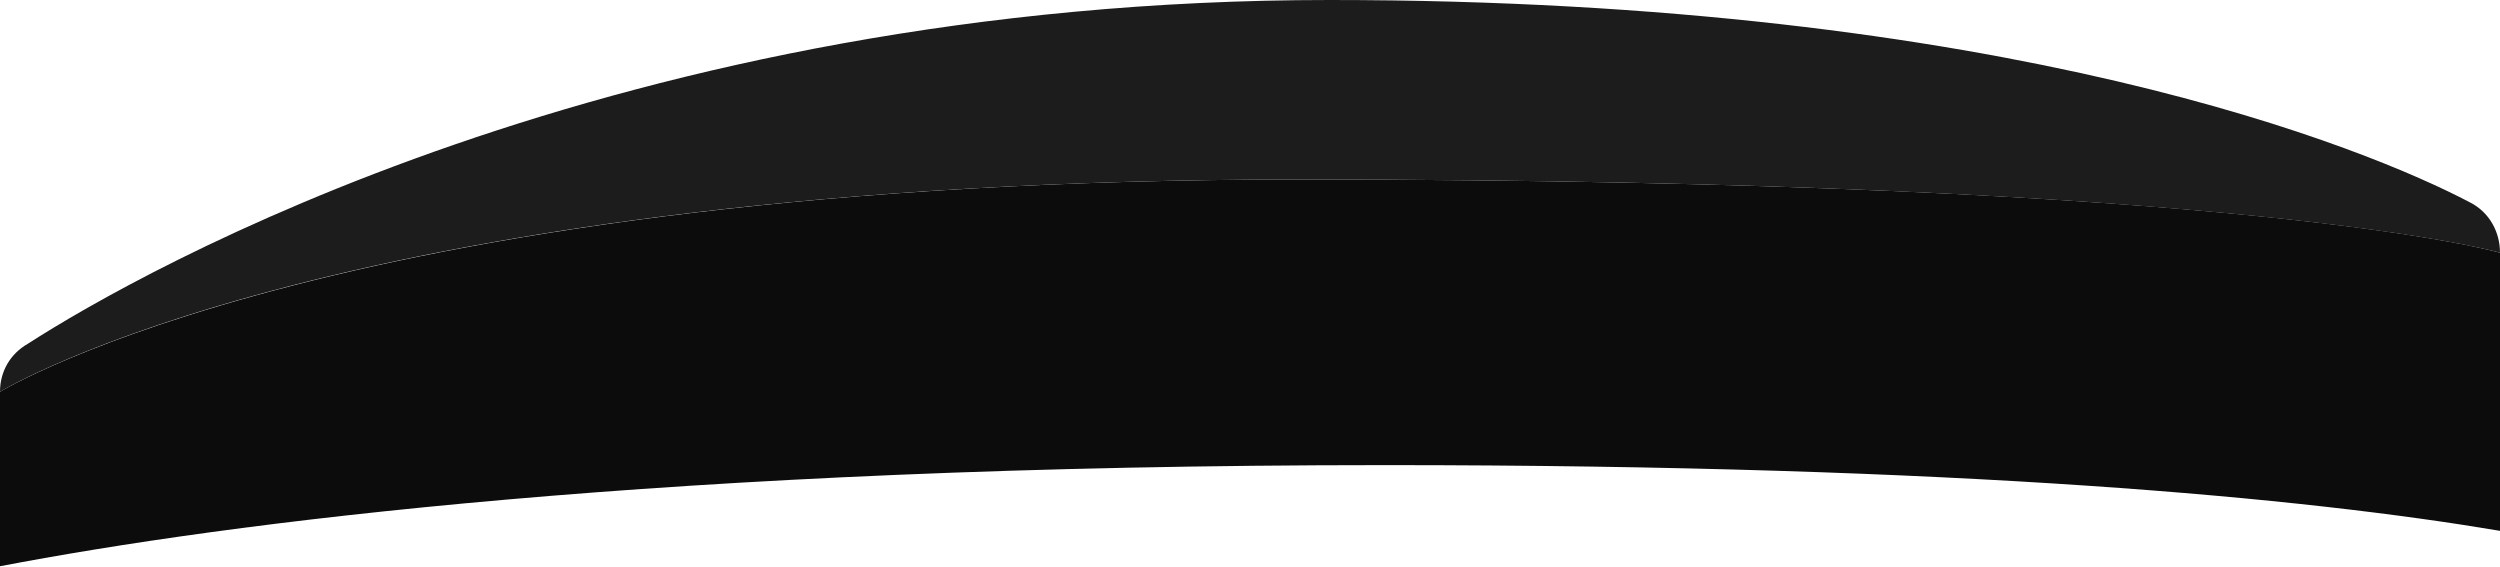
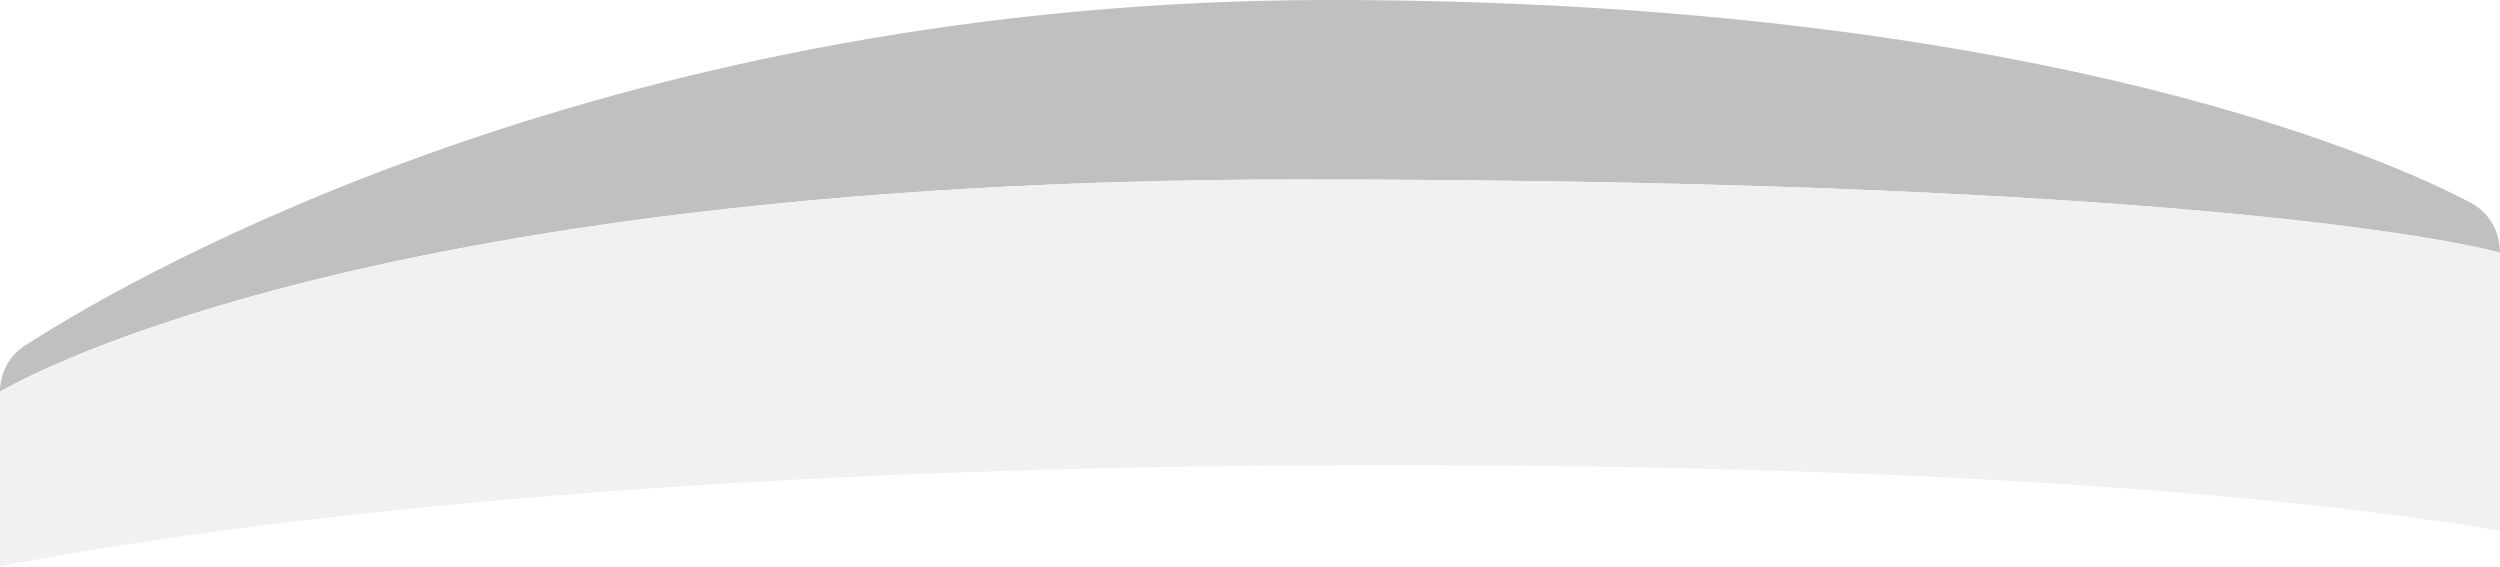
- <svg xmlns="http://www.w3.org/2000/svg" version="1.1" id="Layer_1" x="0px" y="0px" width="98.9px" height="22.4px" viewBox="-910 529.6 98.9 22.4" style="enable-background:new -910 529.6 98.9 22.4;" xml:space="preserve">
-   <style type="text/css">
- 	.st0{fill:#1c1c1c;}
- 	.st1{fill:#0c0c0c;}
- </style>
+ <svg xmlns="http://www.w3.org/2000/svg" version="1.1" id="Layer_1" x="0px" y="0px" width="98.9px" height="22.4px" viewBox="-910 529.6 98.9 22.4" style="enable-background:new -910 529.6 98.9 22.4;" xml:space="preserve" transform="rotate(0) scale(1, 1)">
+   <style type="text/css">.st0 { fill: #c0c0c0; }.st1 { fill: #f1f1f1; }</style>
  <g>
    <g>
      <g>
        <path class="st0" d="M-910,545.1c0-0.8,0.4-1.5,1.1-1.9c4.5-2.9,23.4-13.6,51.5-13.6c26.9,0,41.1,5.9,45.1,8     c0.8,0.4,1.2,1.2,1.2,2c0,0-9.8-2.9-47.5-2.9C-896.4,536.7-910,545.1-910,545.1z" fill="#000000" />
        <path class="st1" d="M-910,552L-910,552l0-6.9c0,0,13.7-8.4,51.4-8.4c37.8,0,47.5,2.9,47.5,2.9v11l0,0     c-7.7-1.3-21.2-2.6-44.1-2.6C-883.7,548-901.1,550.3-910,552z" fill="#000000" />
      </g>
    </g>
  </g>
</svg>
